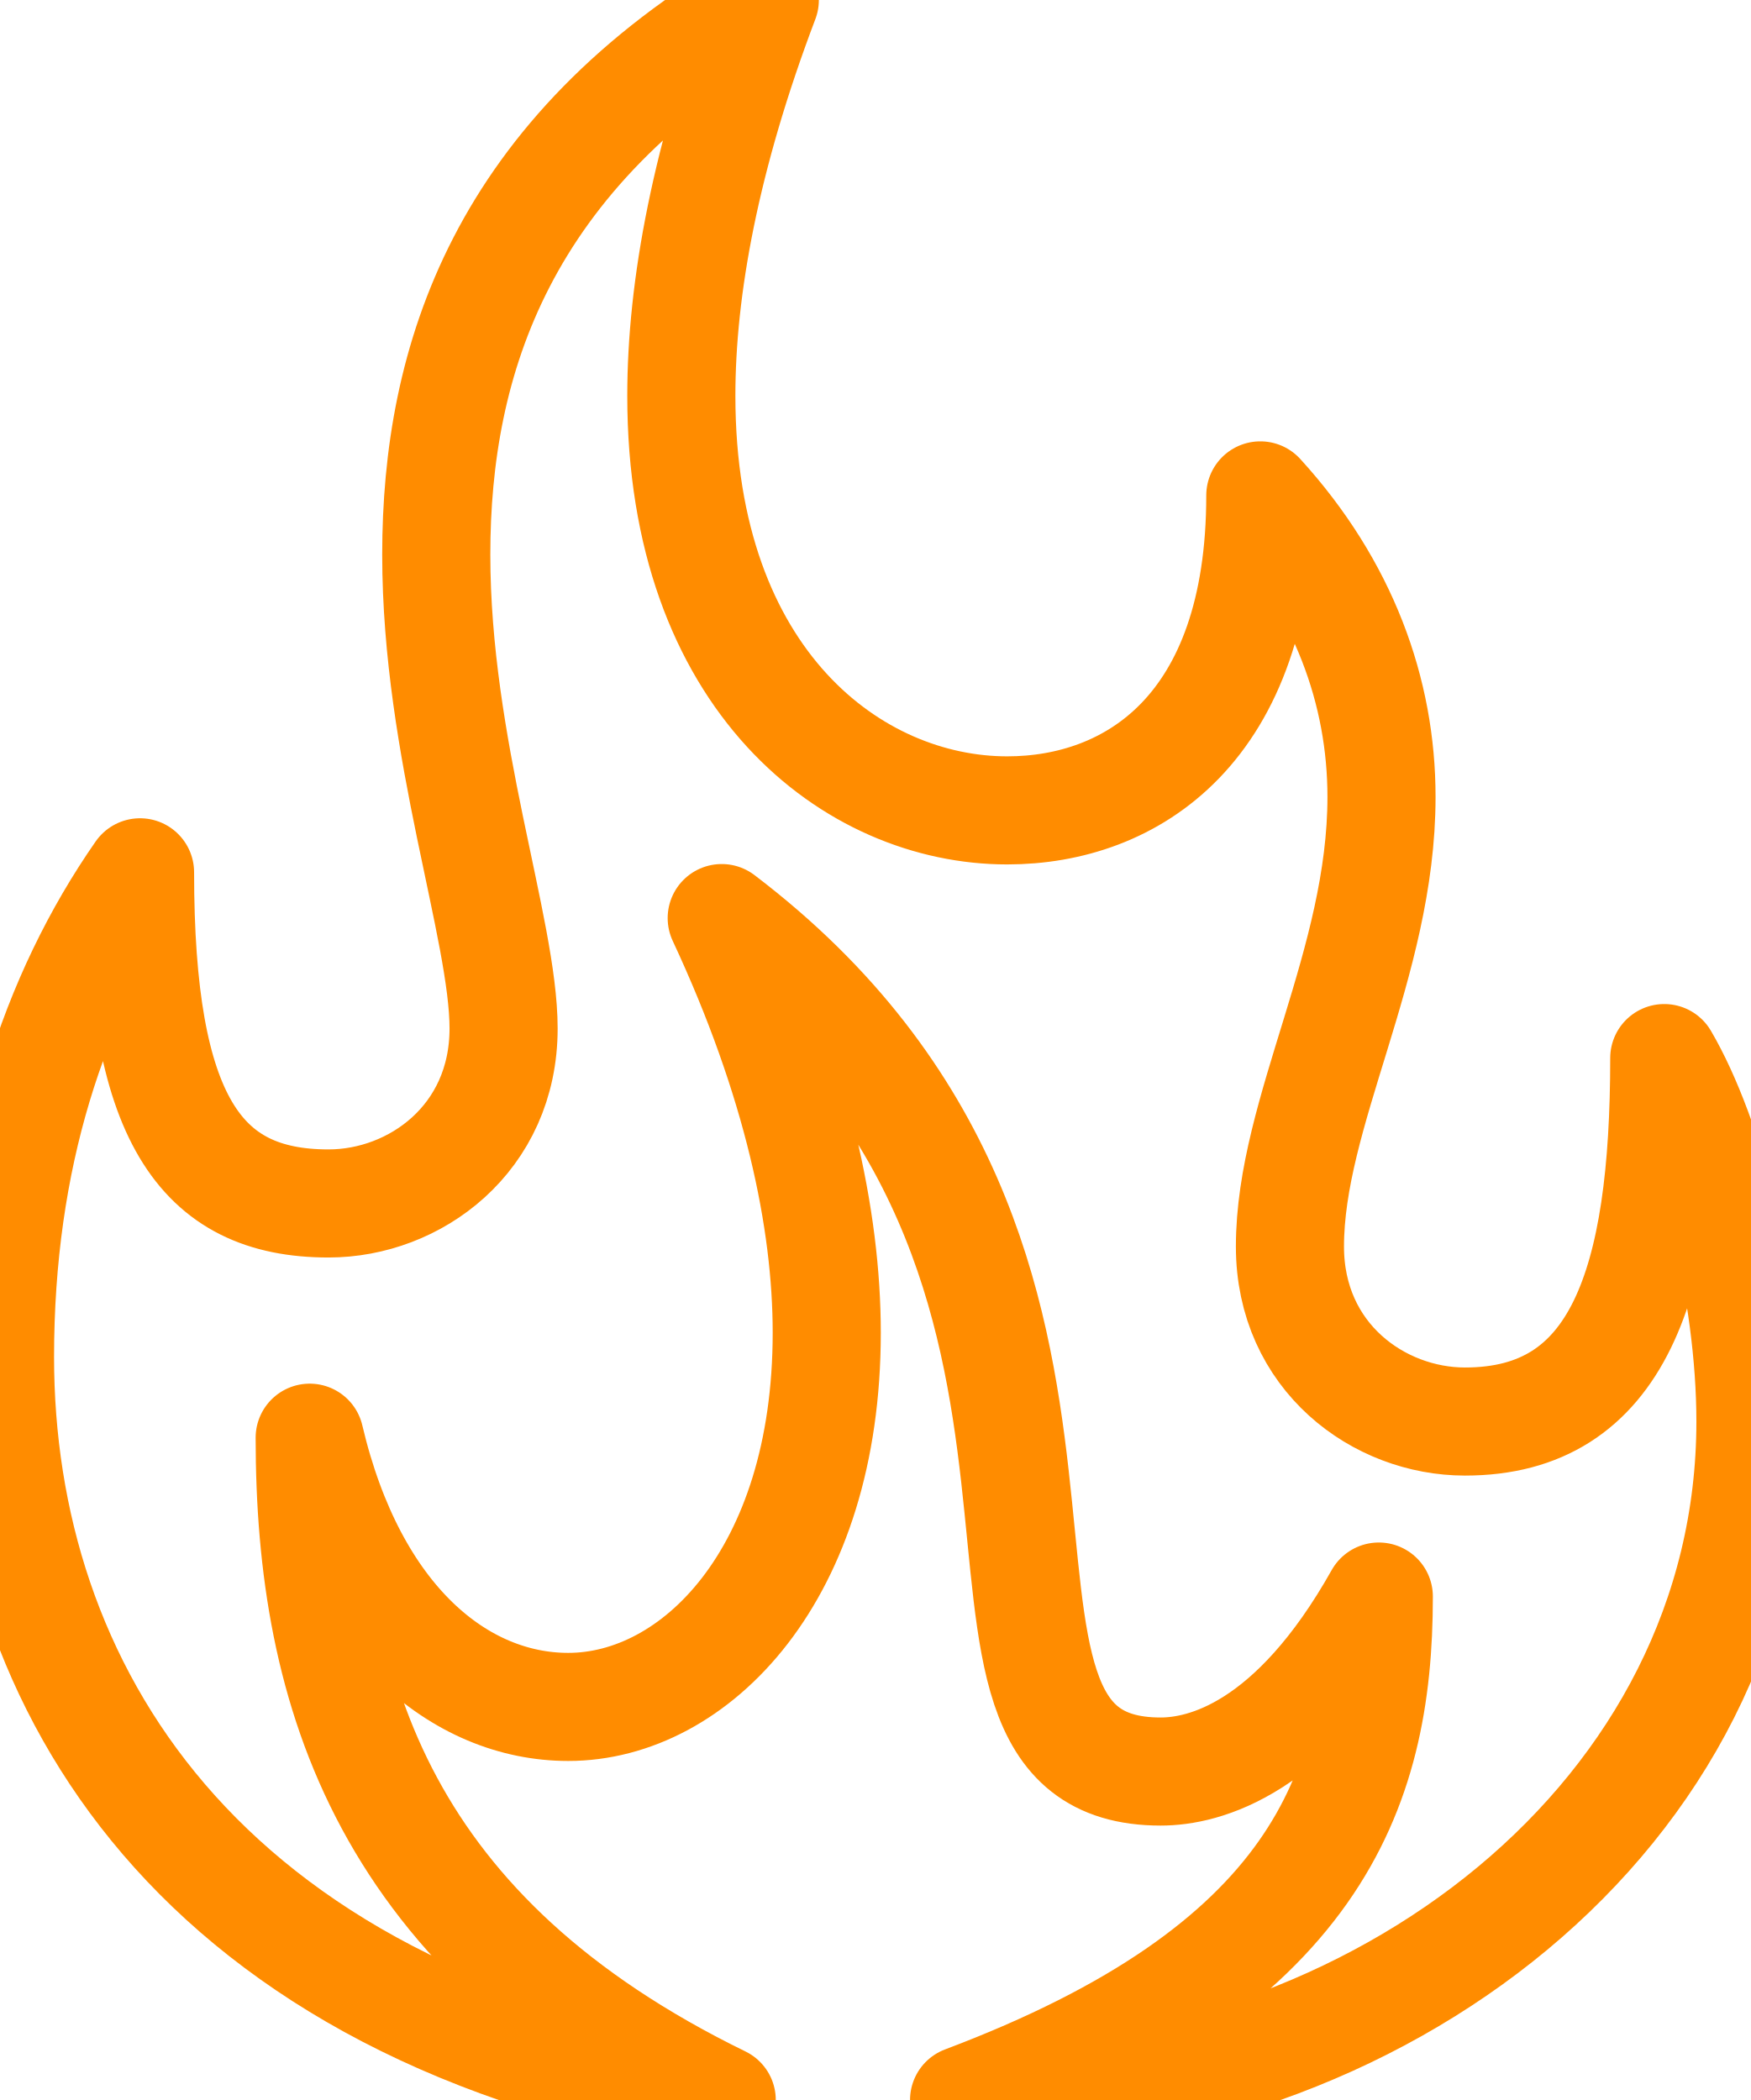
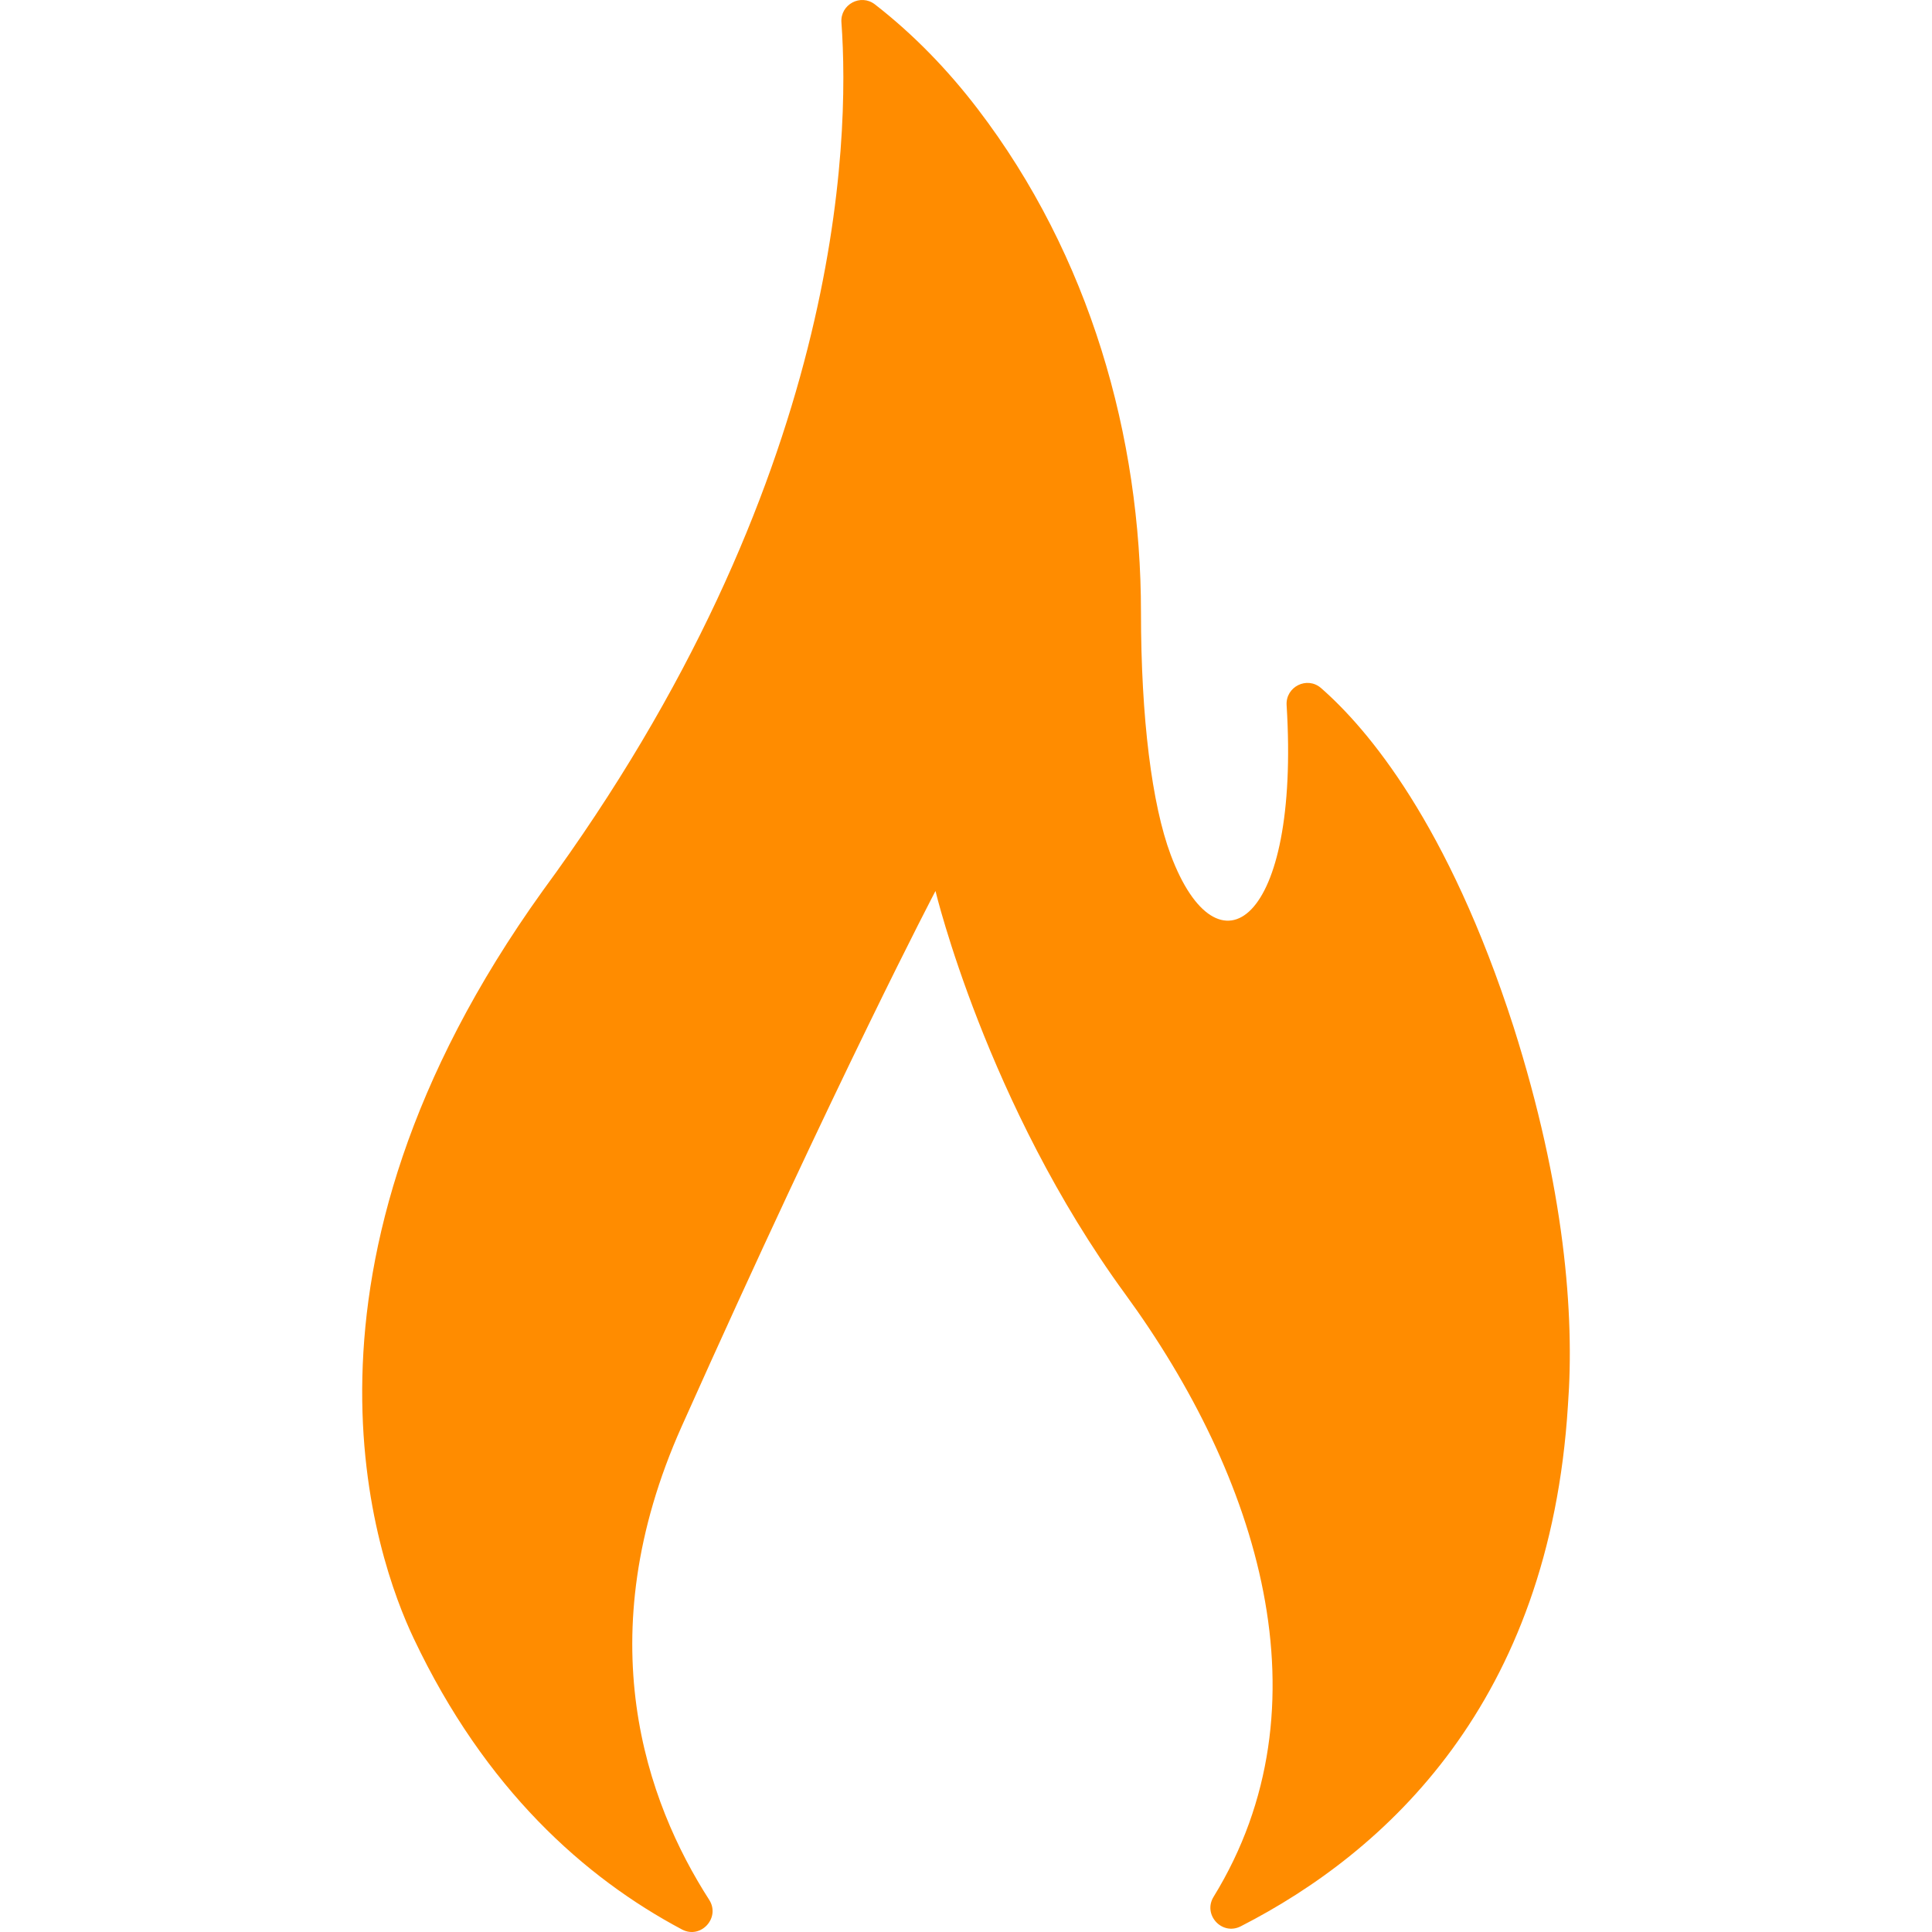
- <svg xmlns="http://www.w3.org/2000/svg" id="svg2" viewBox="0 0 130 156" version="1.1">
-   <path id="path4" style="stroke-linejoin:round;stroke:#ff8c00;stroke-width:8.029;fill:none" d="m0 100.8c0-14.8 4-26.8 10.4-36 0 18.2 4.4 24.6 14 24.6 6.4 0 13-4.8 13-13 0-7.4-5-20.8-5-35.2s4.8-29.8 24.4-41.2c-4.4 11.6-6.2 21.4-6.2 29.4 0 21.2 12.8 30.8 24.2 30.8 9.2 0 18.8-6 18.8-23.4 6.2 6.8 9 14.6 9 22.4 0 12.4-6.8 23.4-6.8 33.4 0 8.2 6.6 13 13 13 11.4 0 14.8-10.2 14.8-27 3.4 5.8 6.4 17.2 6.4 27 0 29.2-27.6 50.4-58.4 50.4 26-9.8 30.8-22.8 30.8-37.4-6.4 11.4-13 13-16.2 13-19.6 0 1.6-37.4-32.6-63.4 5.6 12 7.8 22.4 7.8 30.8 0 18-9.8 27.8-19.2 27.8-8 0-16-6.4-19.2-20 0 19 5.6 37 30.6 49.2-39-6.4-53.6-30.8-53.6-55.2z" />
+ <svg xmlns="http://www.w3.org/2000/svg" version="1.1" id="Capa_1" x="0px" y="0px" viewBox="0 0 611.999 611.999" style="enable-background:new 0 0 611.999 611.999;" xml:space="preserve">
+   <g fill="#ff8c00" fill-rule="nonzero">
+     <path d="M216.02,611.195c5.978,3.178,12.284-3.704,8.624-9.4c-19.866-30.919-38.678-82.947-8.706-149.952   c49.982-111.737,80.396-169.609,80.396-169.609s16.177,67.536,60.029,127.585c42.205,57.793,65.306,130.478,28.064,191.029   c-3.495,5.683,2.668,12.388,8.607,9.349c46.1-23.582,97.806-70.885,103.64-165.017c2.151-28.764-1.075-69.034-17.206-119.851   c-20.741-64.406-46.239-94.459-60.992-107.365c-4.413-3.861-11.276-0.439-10.914,5.413c4.299,69.494-21.845,87.129-36.726,47.386   c-5.943-15.874-9.409-43.33-9.409-76.766c0-55.665-16.15-112.967-51.755-159.531c-9.259-12.109-20.093-23.424-32.523-33.073   c-4.5-3.494-11.023,0.018-10.611,5.7c2.734,37.736,0.257,145.885-94.624,275.089c-86.029,119.851-52.693,211.896-40.864,236.826   C153.666,566.767,185.212,594.814,216.02,611.195z" />
+   </g>
+   <g>
+ </g>
+   <g>
+ </g>
+   <g>
+ </g>
+   <g>
+ </g>
+   <g>
+ </g>
+   <g>
+ </g>
+   <g>
+ </g>
+   <g>
+ </g>
+   <g>
+ </g>
+   <g>
+ </g>
+   <g>
+ </g>
+   <g>
+ </g>
+   <g>
+ </g>
+   <g>
+ </g>
+   <g>
+ </g>
</svg>
